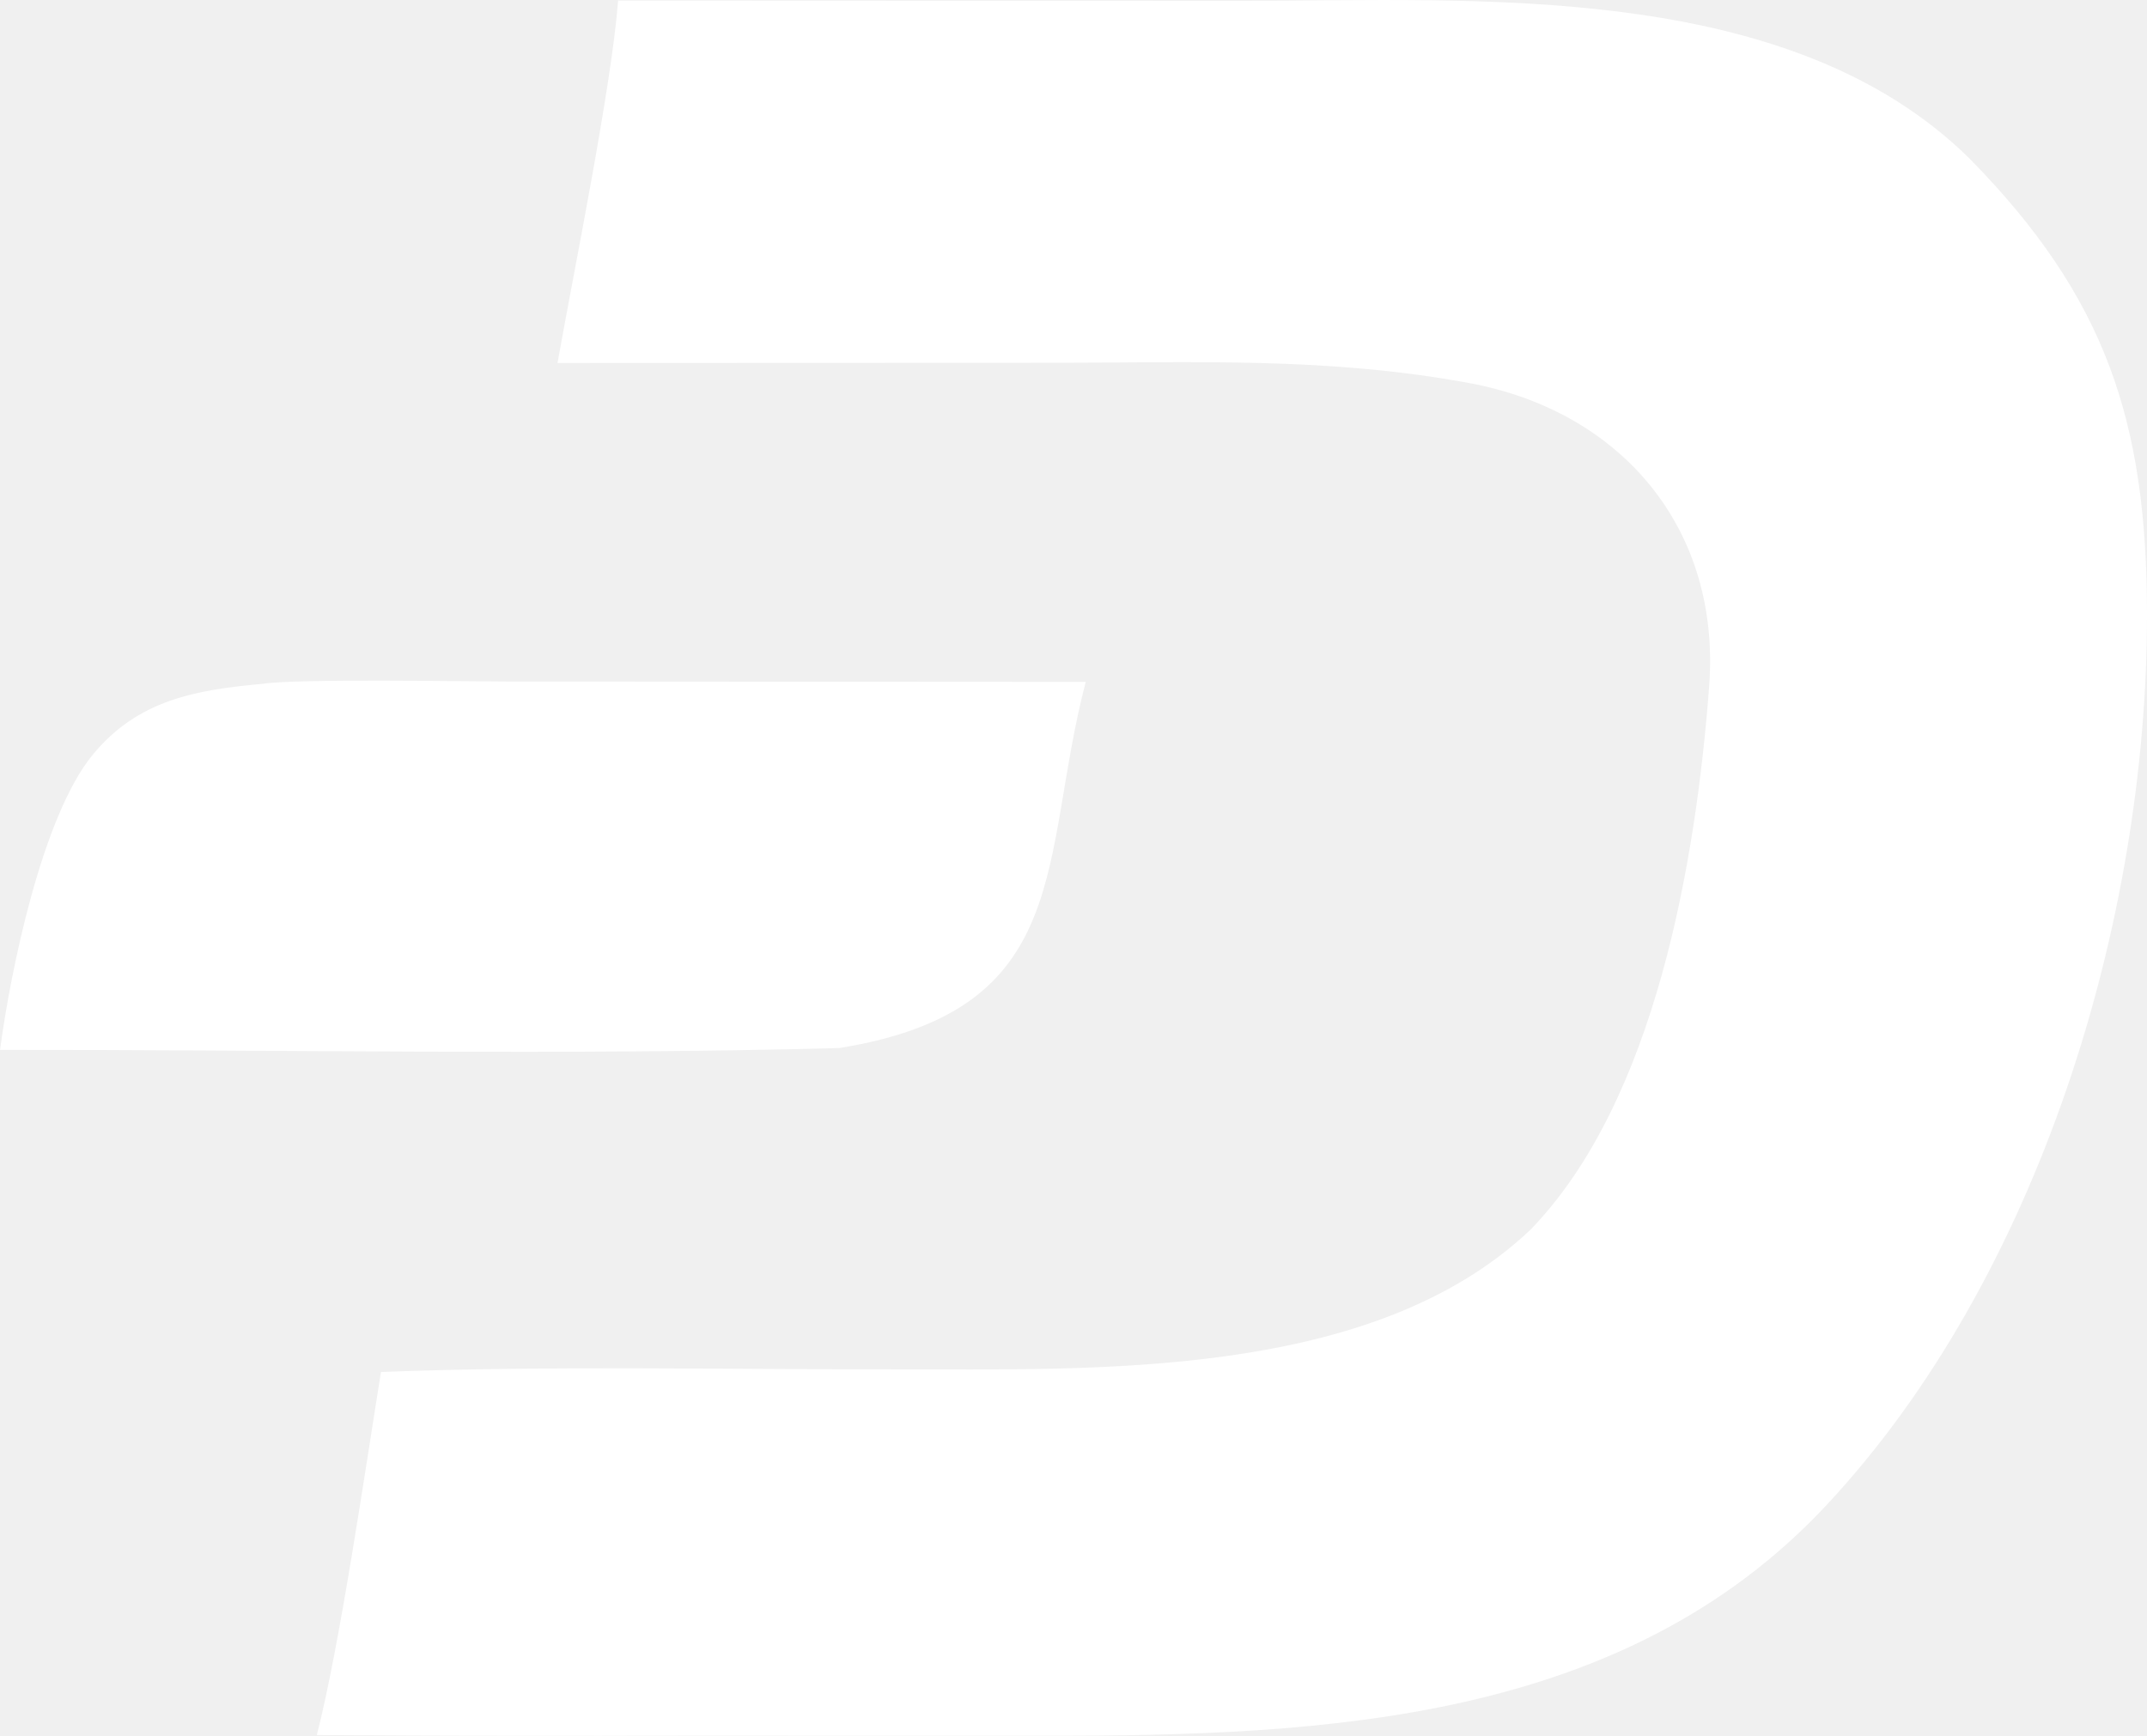
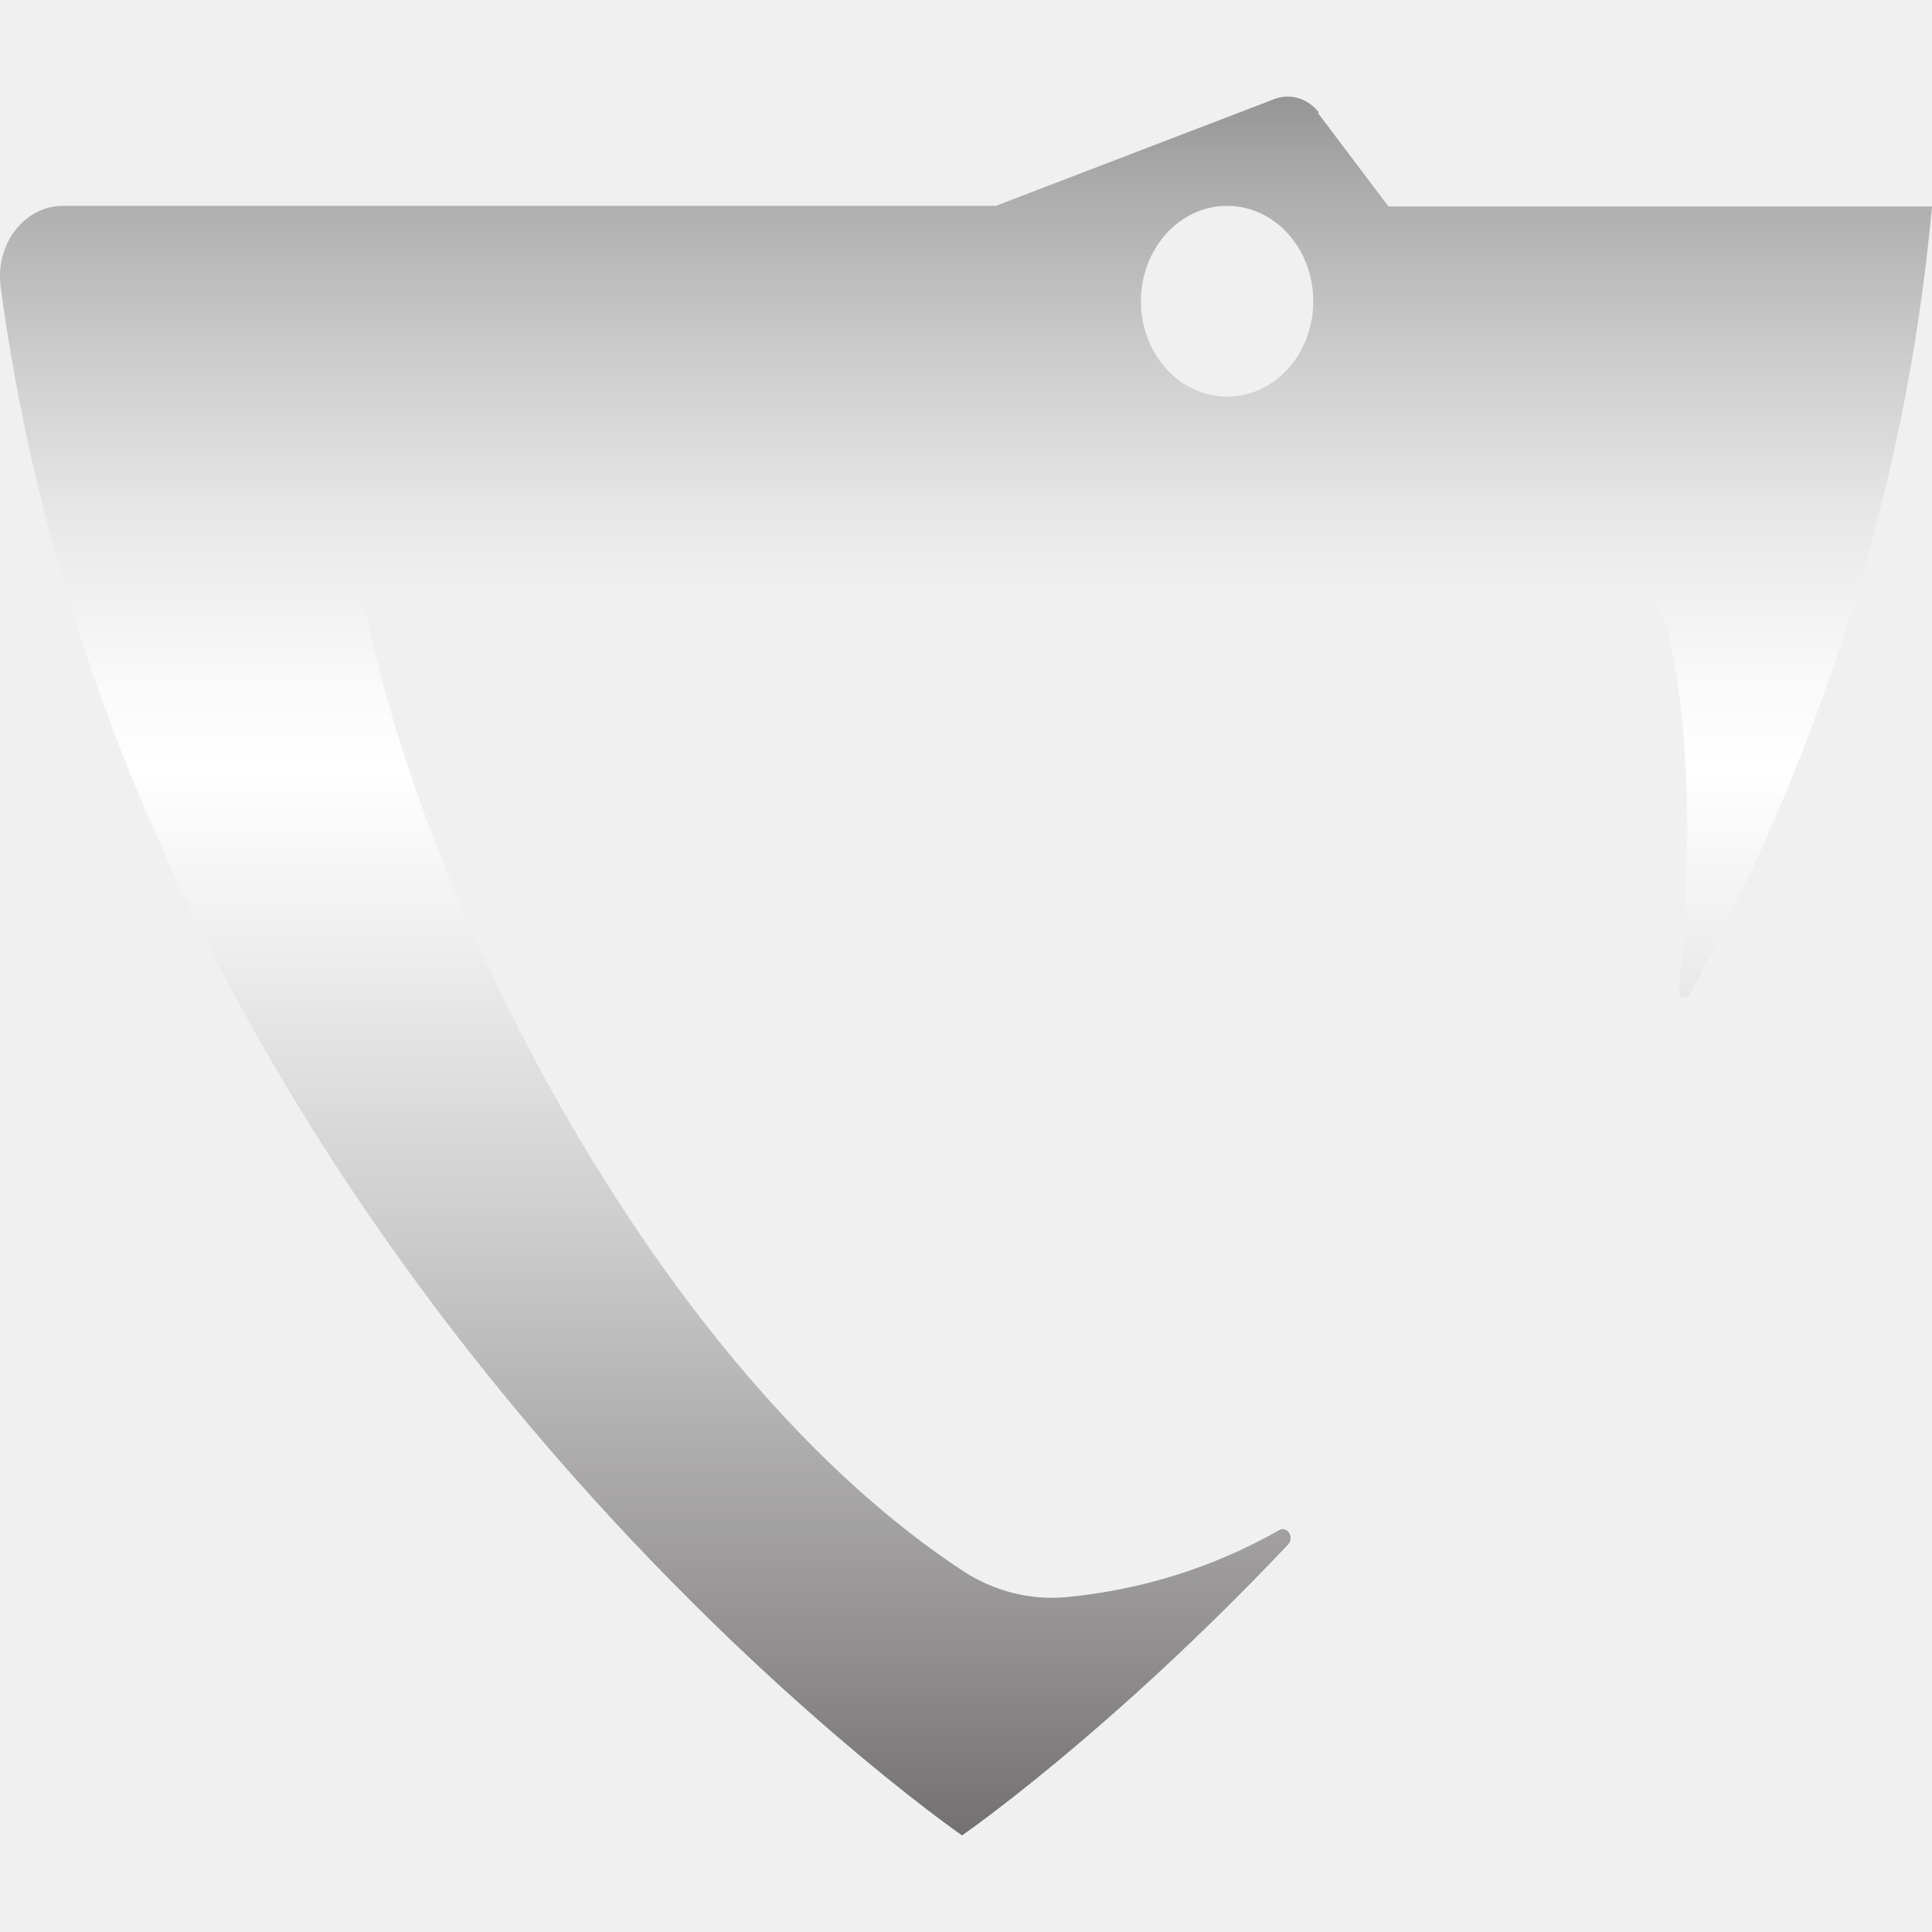
- <svg xmlns="http://www.w3.org/2000/svg" width="55.454" height="44.847" viewBox="0 0 55.454 44.847" fill="none">
-   <path d="m 15.967,0.014 16.158,0.007 c 5.977,-5e-4 14.071,-0.552 18.761,4.091 3.501,3.571 4.561,6.766 4.568,11.733 0.011,7.937 -2.792,17.168 -8.283,23.046 -5.229,5.598 -12.933,5.953 -20.155,5.955 l -9.049,-0.004 c -3.261,0.012 -6.522,0.006 -9.784,-0.016 0.589,-2.281 1.26,-6.913 1.657,-9.38 4.389,-0.165 8.806,-0.064 13.202,-0.067 5.233,-0.004 12.402,0.279 16.495,-3.615 3.234,-3.346 4.272,-9.574 4.608,-14.03 0.308,-4.094 -2.283,-7.113 -6.195,-7.837 -3.693,-0.683 -7.127,-0.525 -10.847,-0.524 l -12.703,0.005 c 0.426,-2.401 1.392,-7.114 1.565,-9.363 z" fill="#ffffff" />
-   <path d="m 6.779,17.668 c 0.859,-0.139 5.256,-0.061 6.409,-0.06 l 14.855,0.009 c -1.199,4.583 -0.252,8.478 -6.367,9.46 -6.989,0.191 -14.634,0.04 -21.675,0.048 0.273,-2.058 1.091,-6.028 2.383,-7.612 1.174,-1.44 2.69,-1.689 4.396,-1.846 z" fill="#ffffff" />
+ <svg xmlns="http://www.w3.org/2000/svg" width="64" height="64" viewBox="0 0 64 64" fill="none">
+   <g transform="translate(0, 3.2) scale(3.2)">
+     <path d="M13.654 0.166C13.541 0.019 13.363 -0.036 13.196 0.024L10.309 1.131H0.652C0.253 1.131 -0.048 1.524 0.006 1.961C1.342 12.043 9.959 18 9.959 18C9.959 18 11.476 16.953 13.334 14.989C13.403 14.912 13.324 14.792 13.24 14.841C12.575 15.218 11.836 15.458 11.033 15.534C10.668 15.567 10.299 15.474 9.983 15.272C6.791 13.183 4.303 8.245 3.736 5.076H16.743C16.985 5.076 17.197 5.25 17.261 5.507C17.502 6.516 17.517 7.978 17.379 9.249C17.369 9.32 17.458 9.353 17.492 9.293C18.739 6.98 19.719 4.241 20 1.137H14.373L13.644 0.171L13.654 0.166ZM12.703 3.106C12.21 3.106 11.811 2.664 11.811 2.119C11.811 1.573 12.21 1.131 12.703 1.131C13.196 1.131 13.595 1.573 13.595 2.119C13.595 2.664 13.196 3.106 12.703 3.106Z" fill="url(#paint0_linear_8941_82559)" />
+   </g>
+   <defs>
+     <linearGradient id="paint0_linear_8941_82559" x1="10.008" y1="23.286" x2="10.008" y2="-9.343" gradientUnits="userSpaceOnUse">
+       <stop stop-color="#231F20" />
+       <stop offset="0.06" stop-color="#3F3B3C" />
+       <stop offset="0.22" stop-color="#908E8E" />
+       <stop offset="0.35" stop-color="#CCCBCB" />
+       <stop offset="0.45" stop-color="#F0F0F0" />
+       <stop offset="0.5" stop-color="white" />
+       <stop offset="0.53" stop-color="#F9F9F9" />
+       <stop offset="0.58" stop-color="#E9E8E9" />
+       <stop offset="0.63" stop-color="#CECDCE" />
+       <stop offset="0.69" stop-color="#A9A8A8" />
+       <stop offset="0.75" stop-color="#7A7878" />
+       <stop offset="0.81" stop-color="#413D3E" />
+       <stop offset="0.84" stop-color="#231F20" />
+     </linearGradient>
+   </defs>
</svg>
